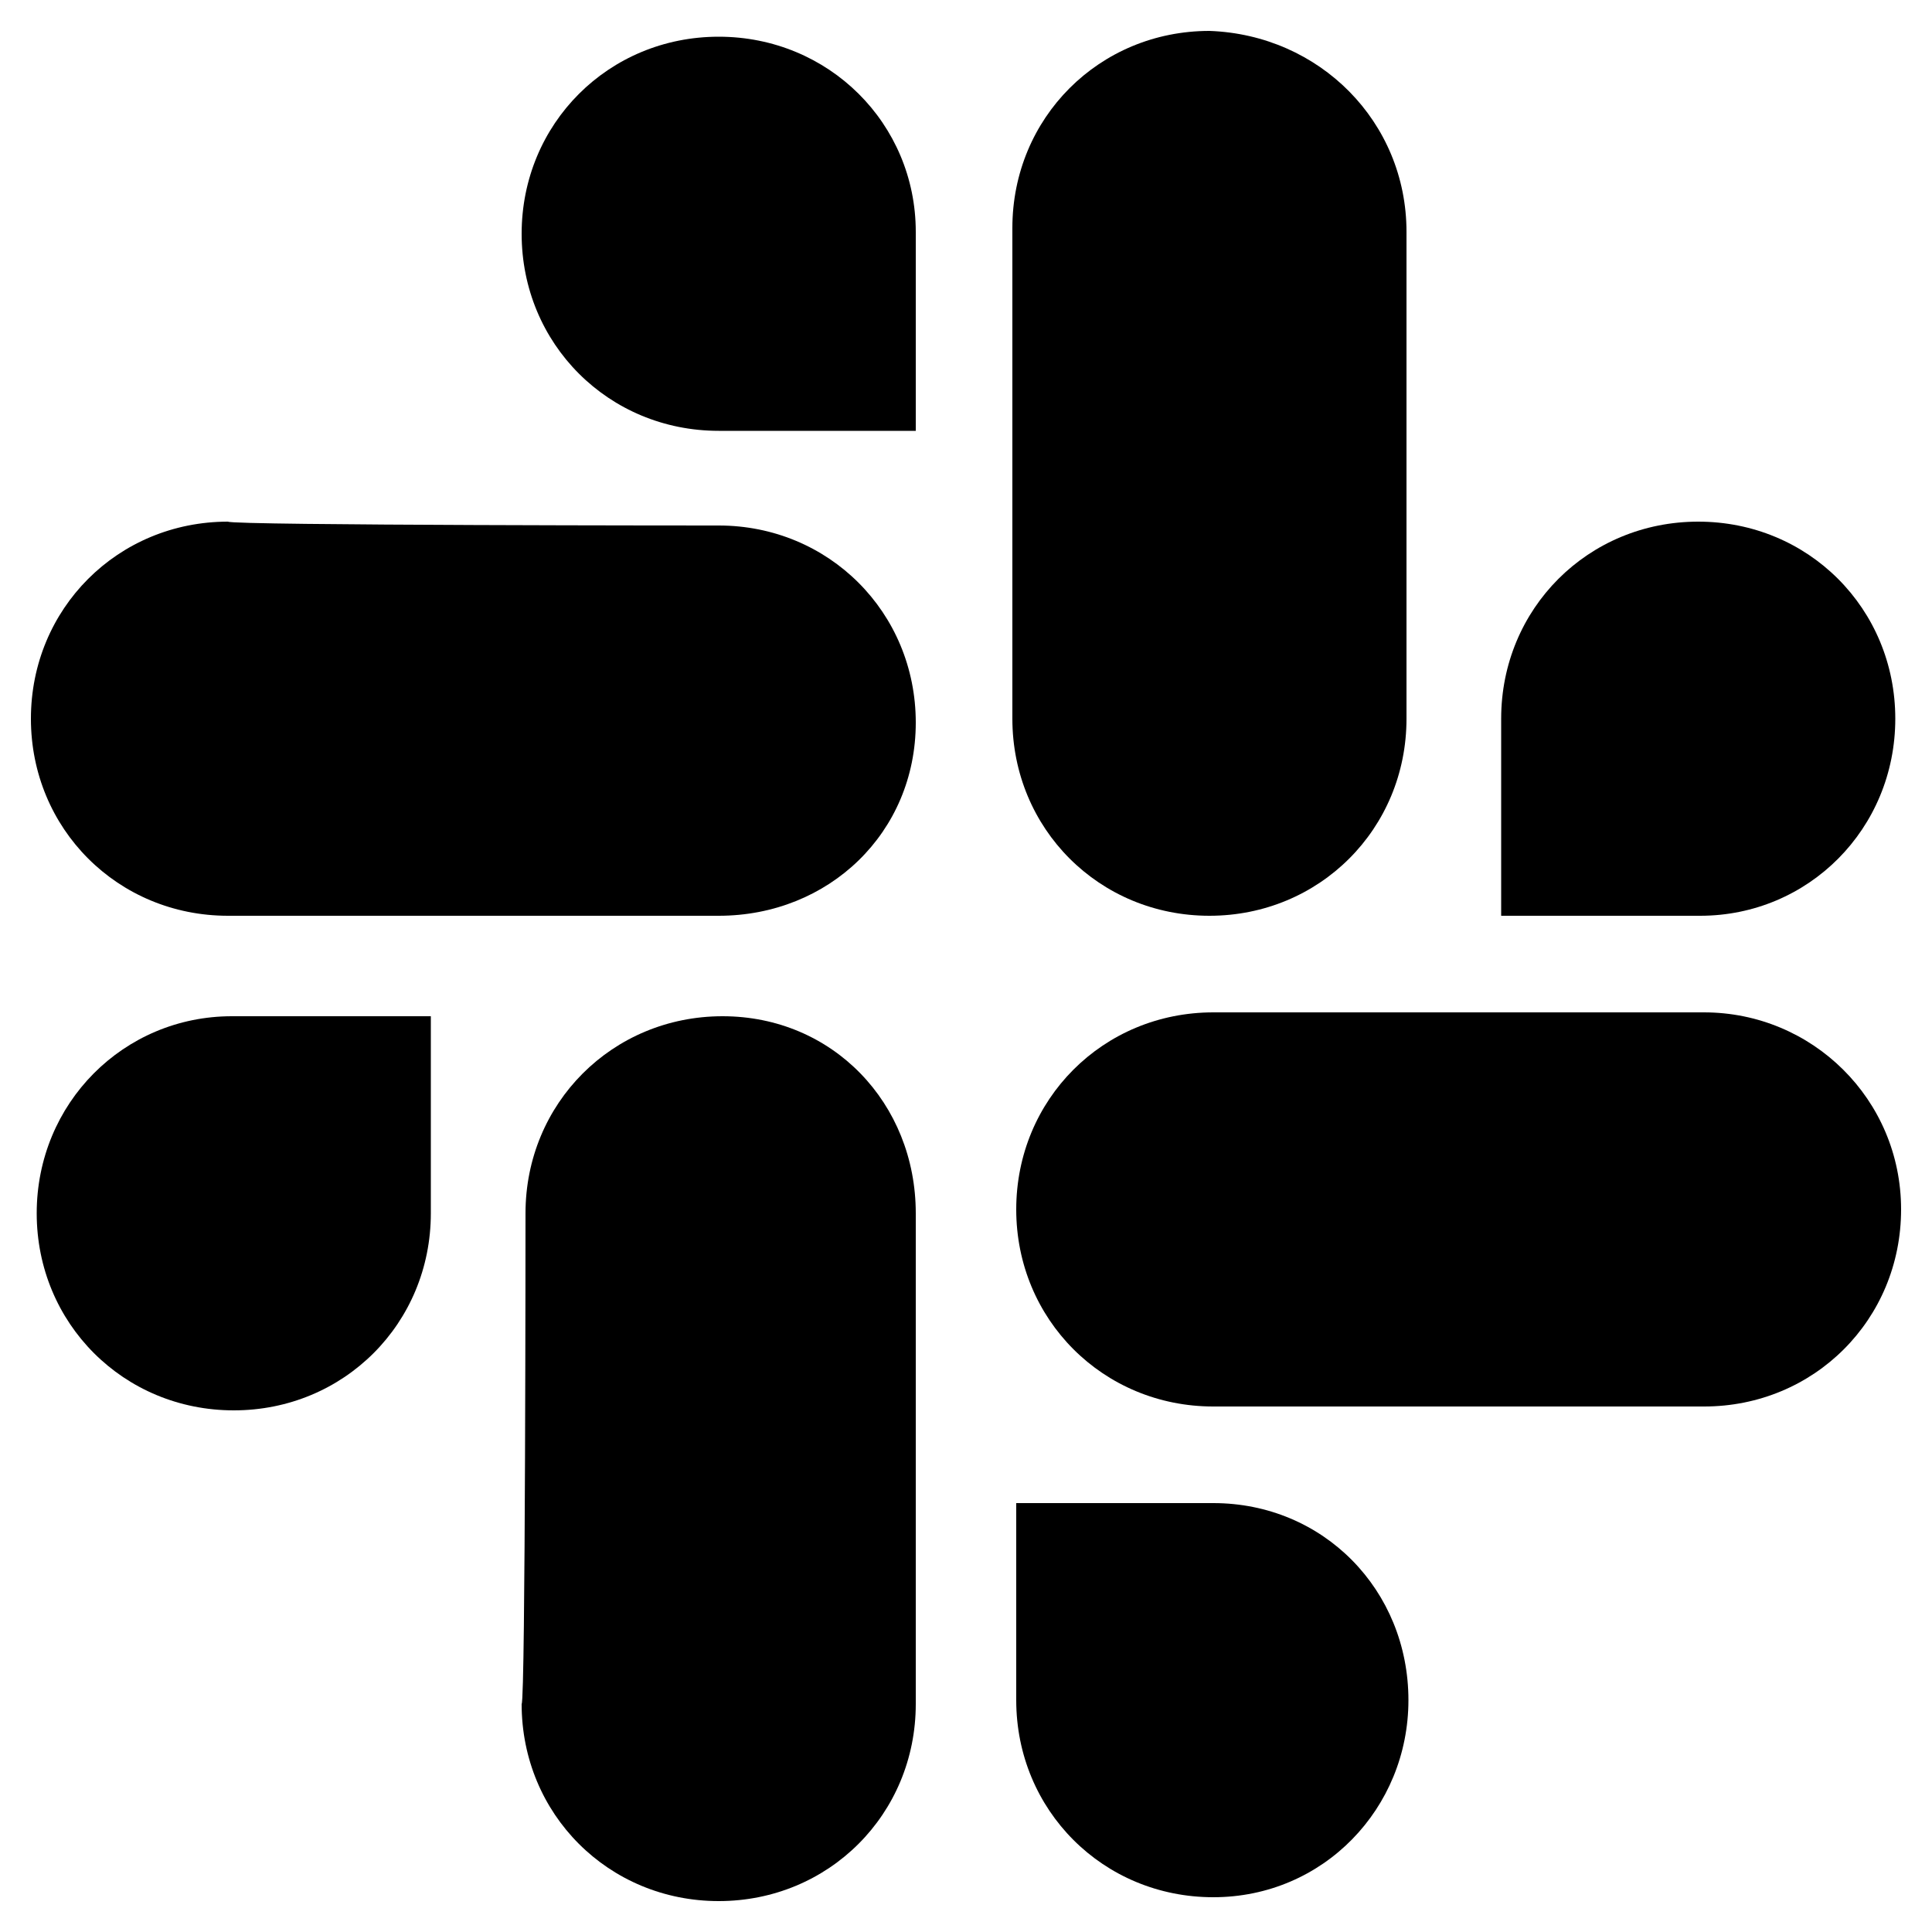
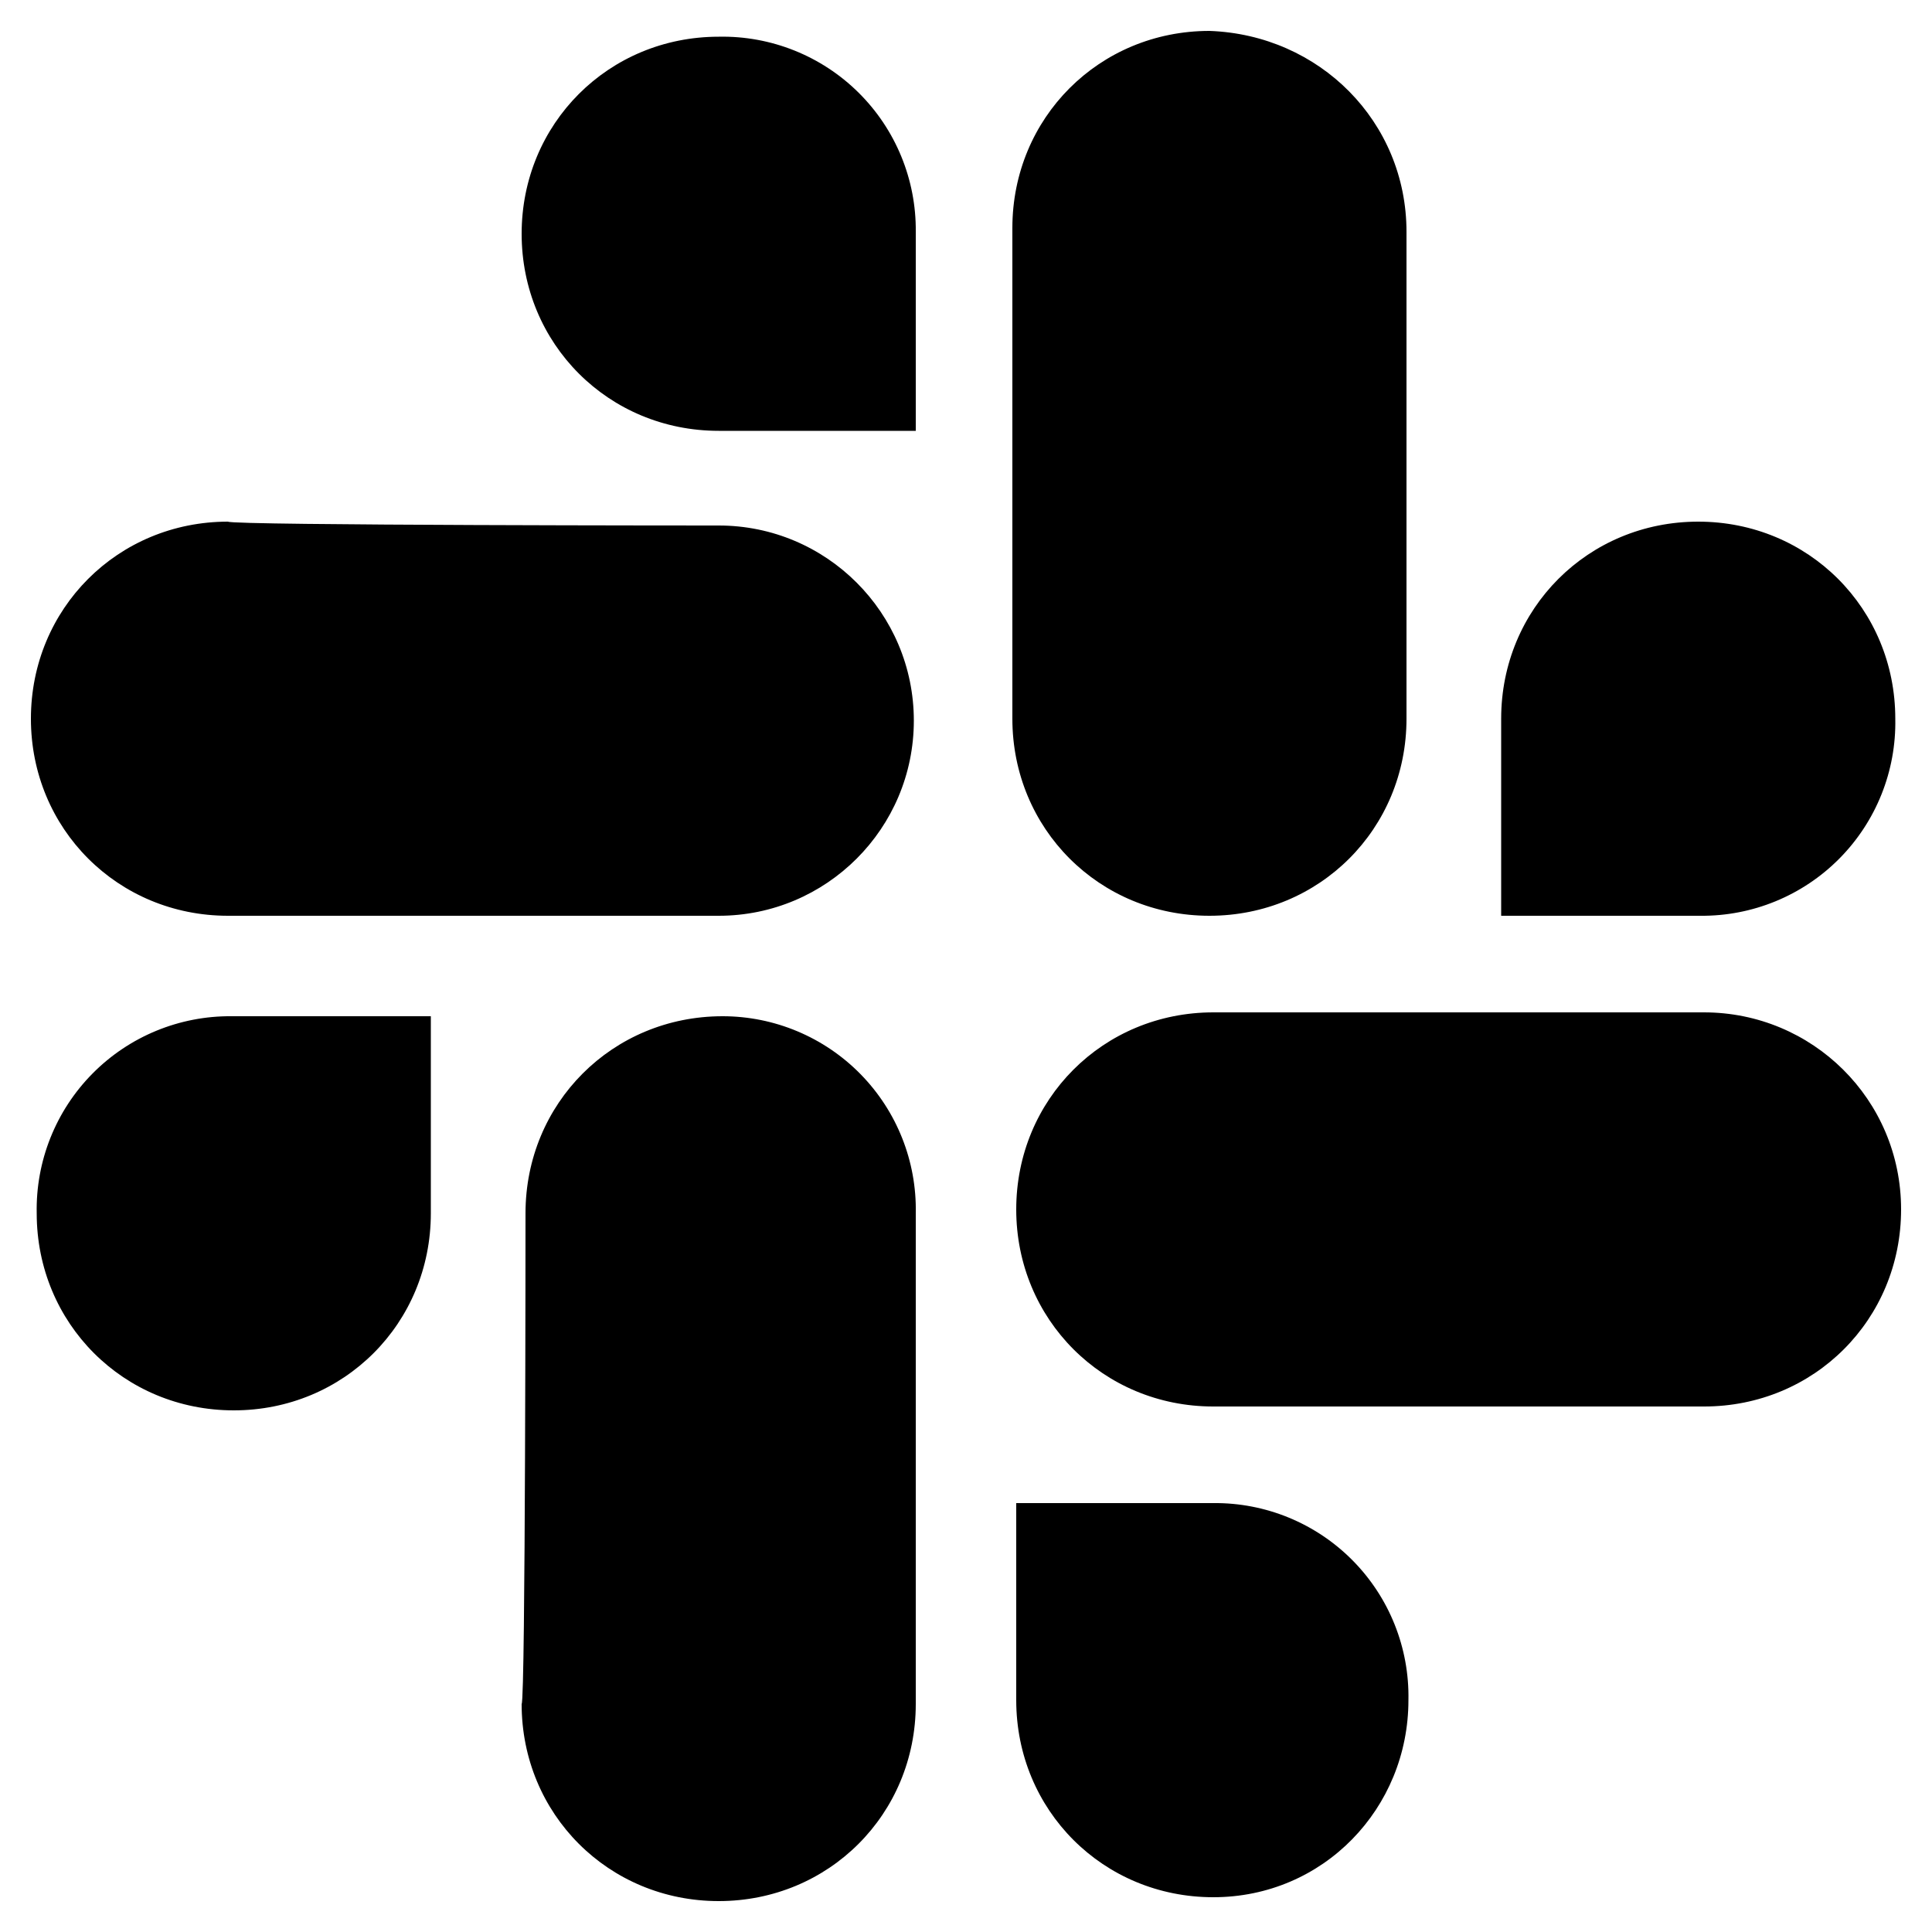
- <svg xmlns="http://www.w3.org/2000/svg" version="1.1" id="Laag_1" x="0px" y="0px" viewBox="0 0 100 100" style="enable-background:new 0 0 100 100;" xml:space="preserve">
-   <g>
-     <path d="M1.9,62.8c0,5.7,4.5,10.2,10.2,10.2s10.2-4.5,10.2-10.2V52.6H12C6.4,52.6,1.9,57.1,1.9,62.8z" />
-     <path d="M37.4,52.6c-5.7,0-10.2,4.5-10.2,10.2c0,0,0,25.2-0.2,25.4c0,5.7,4.5,10.2,10.2,10.2s10.2-4.5,10.2-10.2V62.8   C47.4,57.1,43.1,52.6,37.4,52.6z" />
-     <path d="M37.2,1.9c-5.7,0-10.2,4.5-10.2,10.2s4.5,10.2,10.2,10.2h10.2V12C47.4,6.4,42.9,1.9,37.2,1.9z" />
-     <path d="M37.2,27.2c0,0-25.2,0-25.4-0.2c-5.7,0-10.2,4.5-10.2,10.2s4.5,10.2,10.2,10.2h25.4c5.7,0,10.2-4.3,10.2-10   S42.9,27.2,37.2,27.2z" />
-     <path d="M98.1,37.2c0-5.7-4.5-10.2-10.2-10.2c-5.7,0-10.2,4.5-10.2,10.2v10.2H88C93.6,47.4,98.1,42.9,98.1,37.2z" />
-     <path d="M62.6,47.4c5.7,0,10.2-4.5,10.2-10.2V12c0-5.7-4.5-10.2-10.2-10.4c-5.7,0-10.2,4.5-10.2,10.2v25.4   C52.4,42.9,56.9,47.4,62.6,47.4z" />
-     <path d="M62.8,77.8H52.6V88c0,5.7,4.5,10.2,10.2,10.2S72.9,93.6,72.9,88C72.9,82.3,68.5,77.8,62.8,77.8z" />
-     <path d="M88.2,52.4H62.8c-5.7,0-10.2,4.5-10.2,10.2s4.5,10.2,10.2,10.2h25.4c5.7,0,10.2-4.5,10.2-10.2S93.8,52.4,88.2,52.4z" />
-   </g>
+ <svg xmlns="http://www.w3.org/2000/svg" viewBox="0 0 100 100">
+   <path d="M1.9 62.8C1.9 68.5 6.4 73 12.1 73s10.2-4.5 10.2-10.2V52.6H12A10 10 0 001.9 62.8zM37.4 52.6c-5.7 0-10.2 4.5-10.2 10.2 0 0 0 25.2-.2 25.4 0 5.7 4.5 10.2 10.2 10.2s10.2-4.5 10.2-10.2V62.8a10 10 0 00-10-10.2zM37.2 1.9C31.5 1.9 27 6.4 27 12.1s4.5 10.2 10.2 10.2h10.2V12A10 10 0 0037.2 1.9zM37.2 27.2s-25.2 0-25.4-.2C6.1 27 1.6 31.5 1.6 37.2s4.5 10.2 10.2 10.2h25.4a10.1 10.1 0 100-20.2zM98.1 37.2c0-5.7-4.5-10.2-10.2-10.2-5.7 0-10.2 4.5-10.2 10.2v10.2H88a10 10 0 0010.1-10.2zM62.6 47.4c5.7 0 10.2-4.5 10.2-10.2V12c0-5.7-4.5-10.2-10.2-10.4-5.7 0-10.2 4.5-10.2 10.2v25.4c0 5.7 4.5 10.2 10.2 10.2zM62.8 77.8H52.6V88c0 5.7 4.5 10.2 10.2 10.2S72.9 93.6 72.9 88a10 10 0 00-10.1-10.2zM88.2 52.4H62.8c-5.7 0-10.2 4.5-10.2 10.2s4.5 10.2 10.2 10.2h25.4c5.7 0 10.2-4.5 10.2-10.2s-4.6-10.2-10.2-10.2z" />
</svg>
